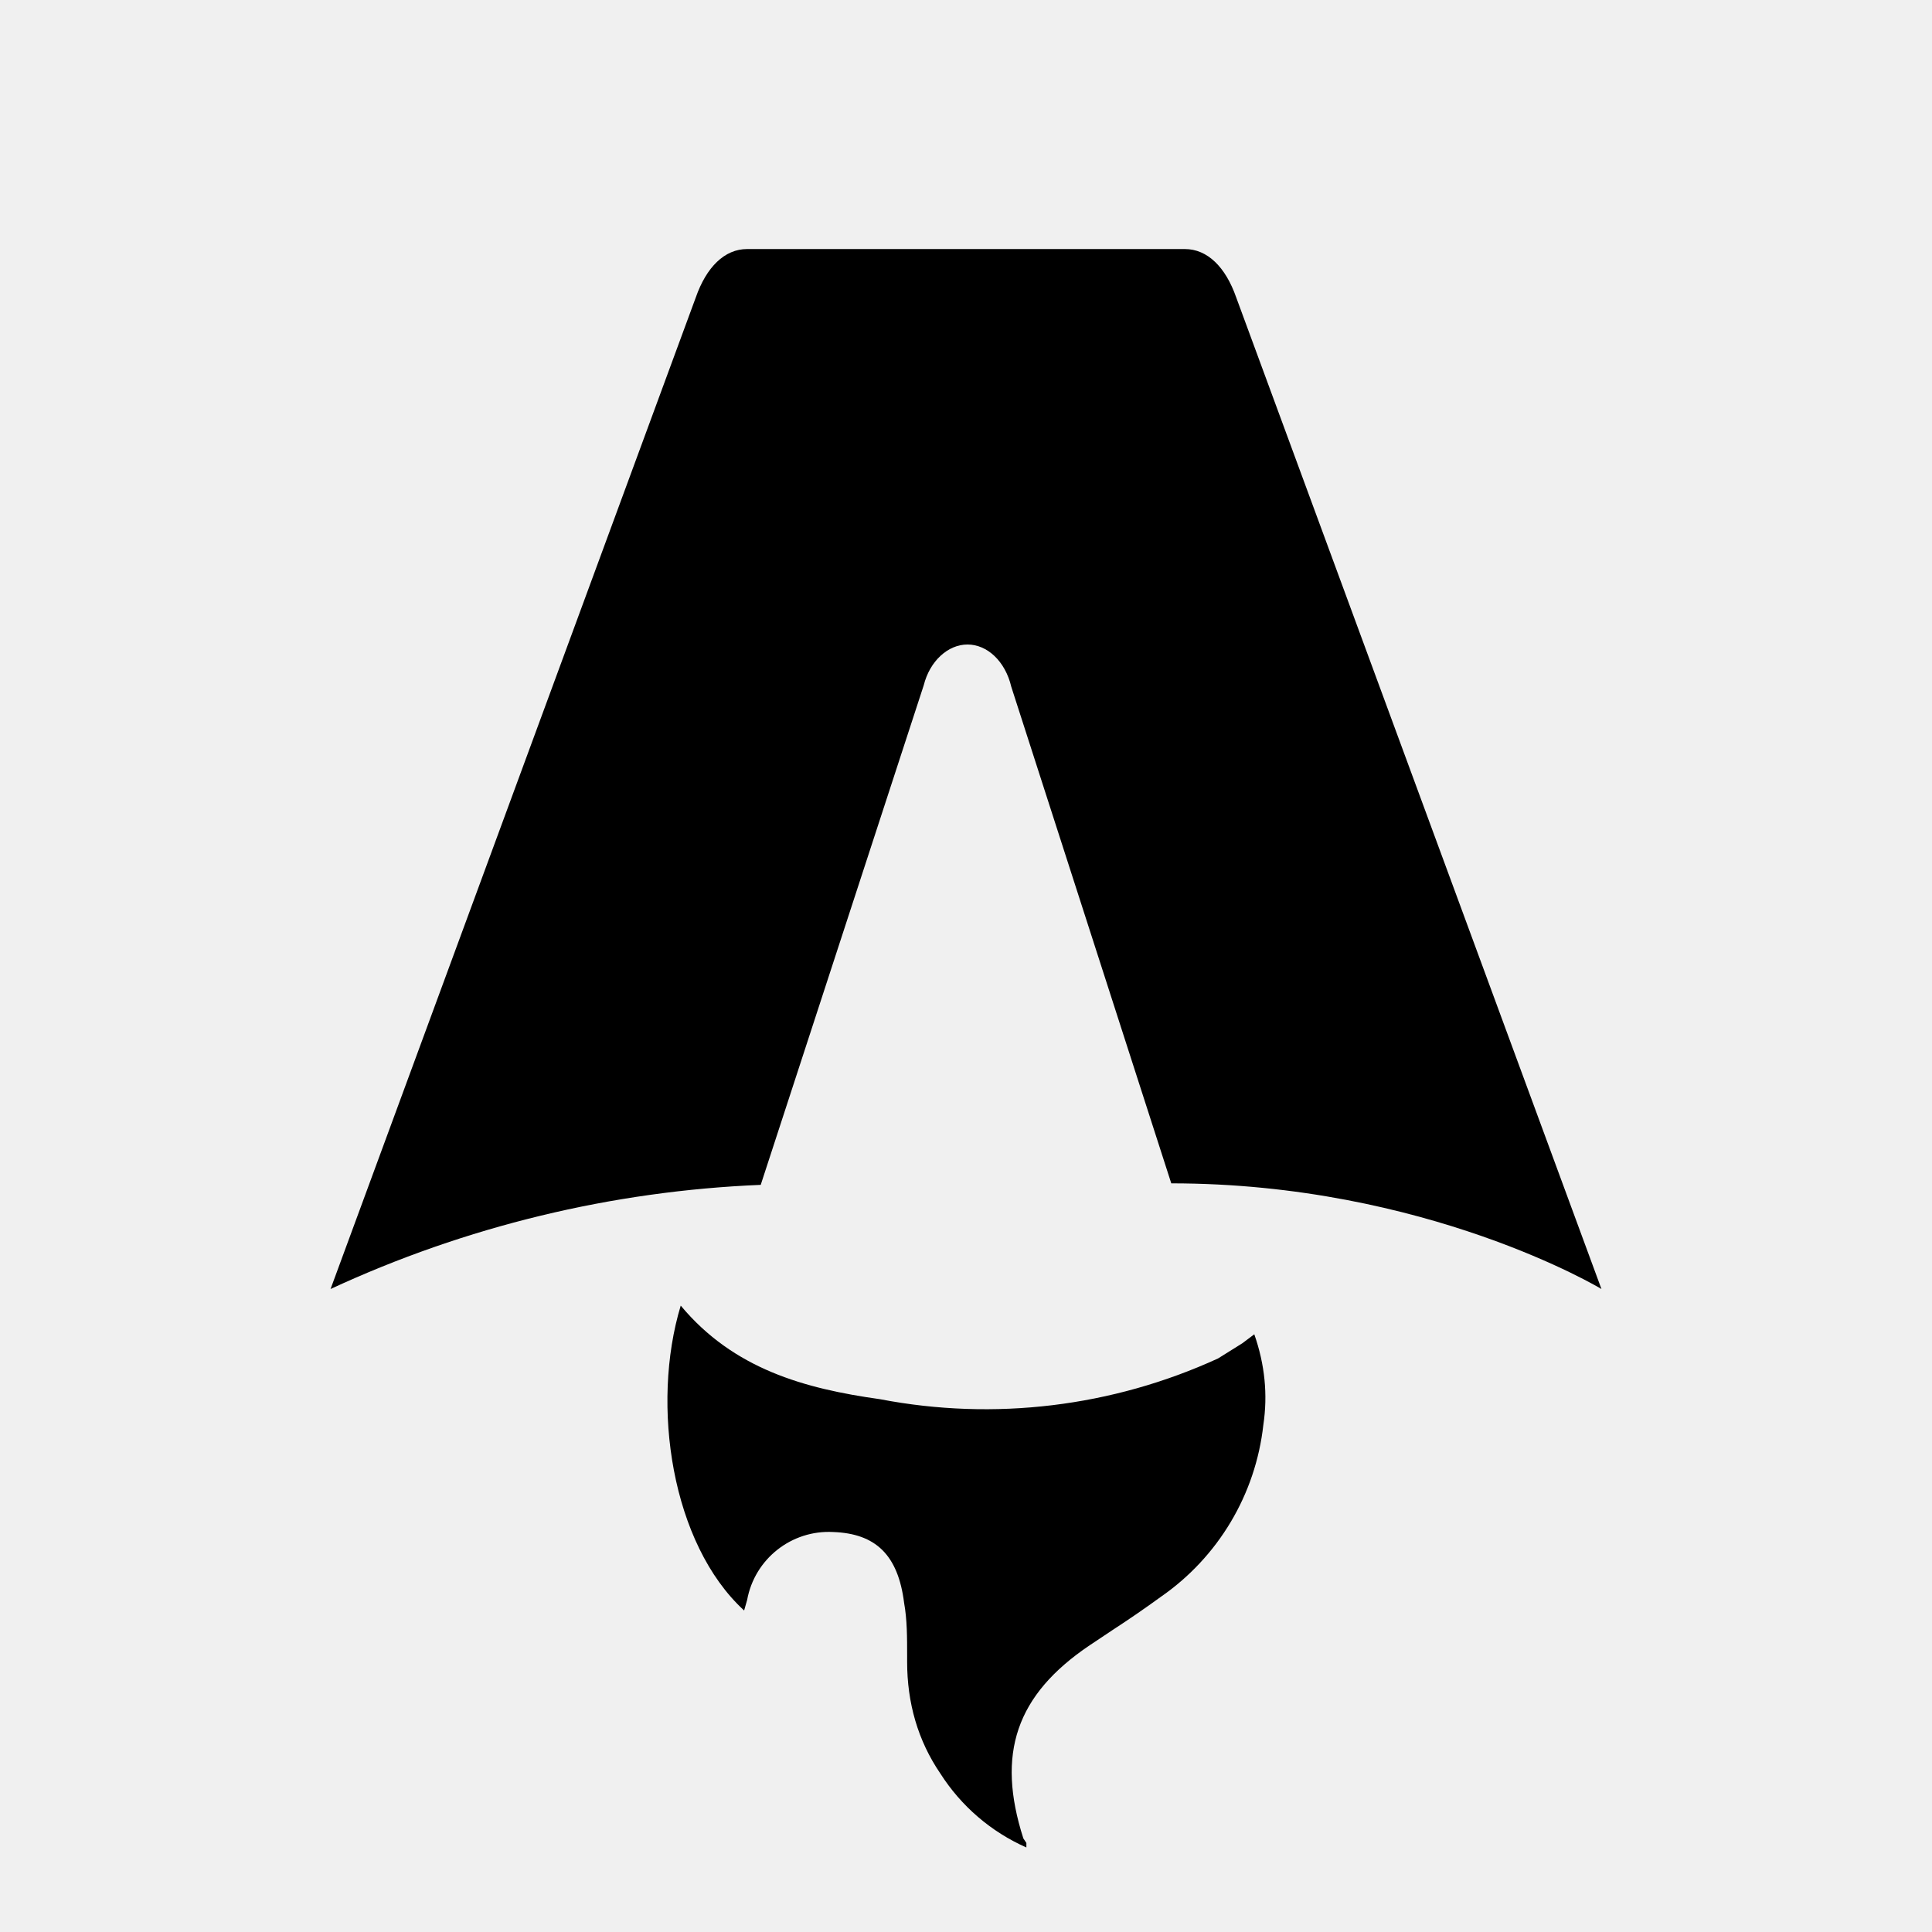
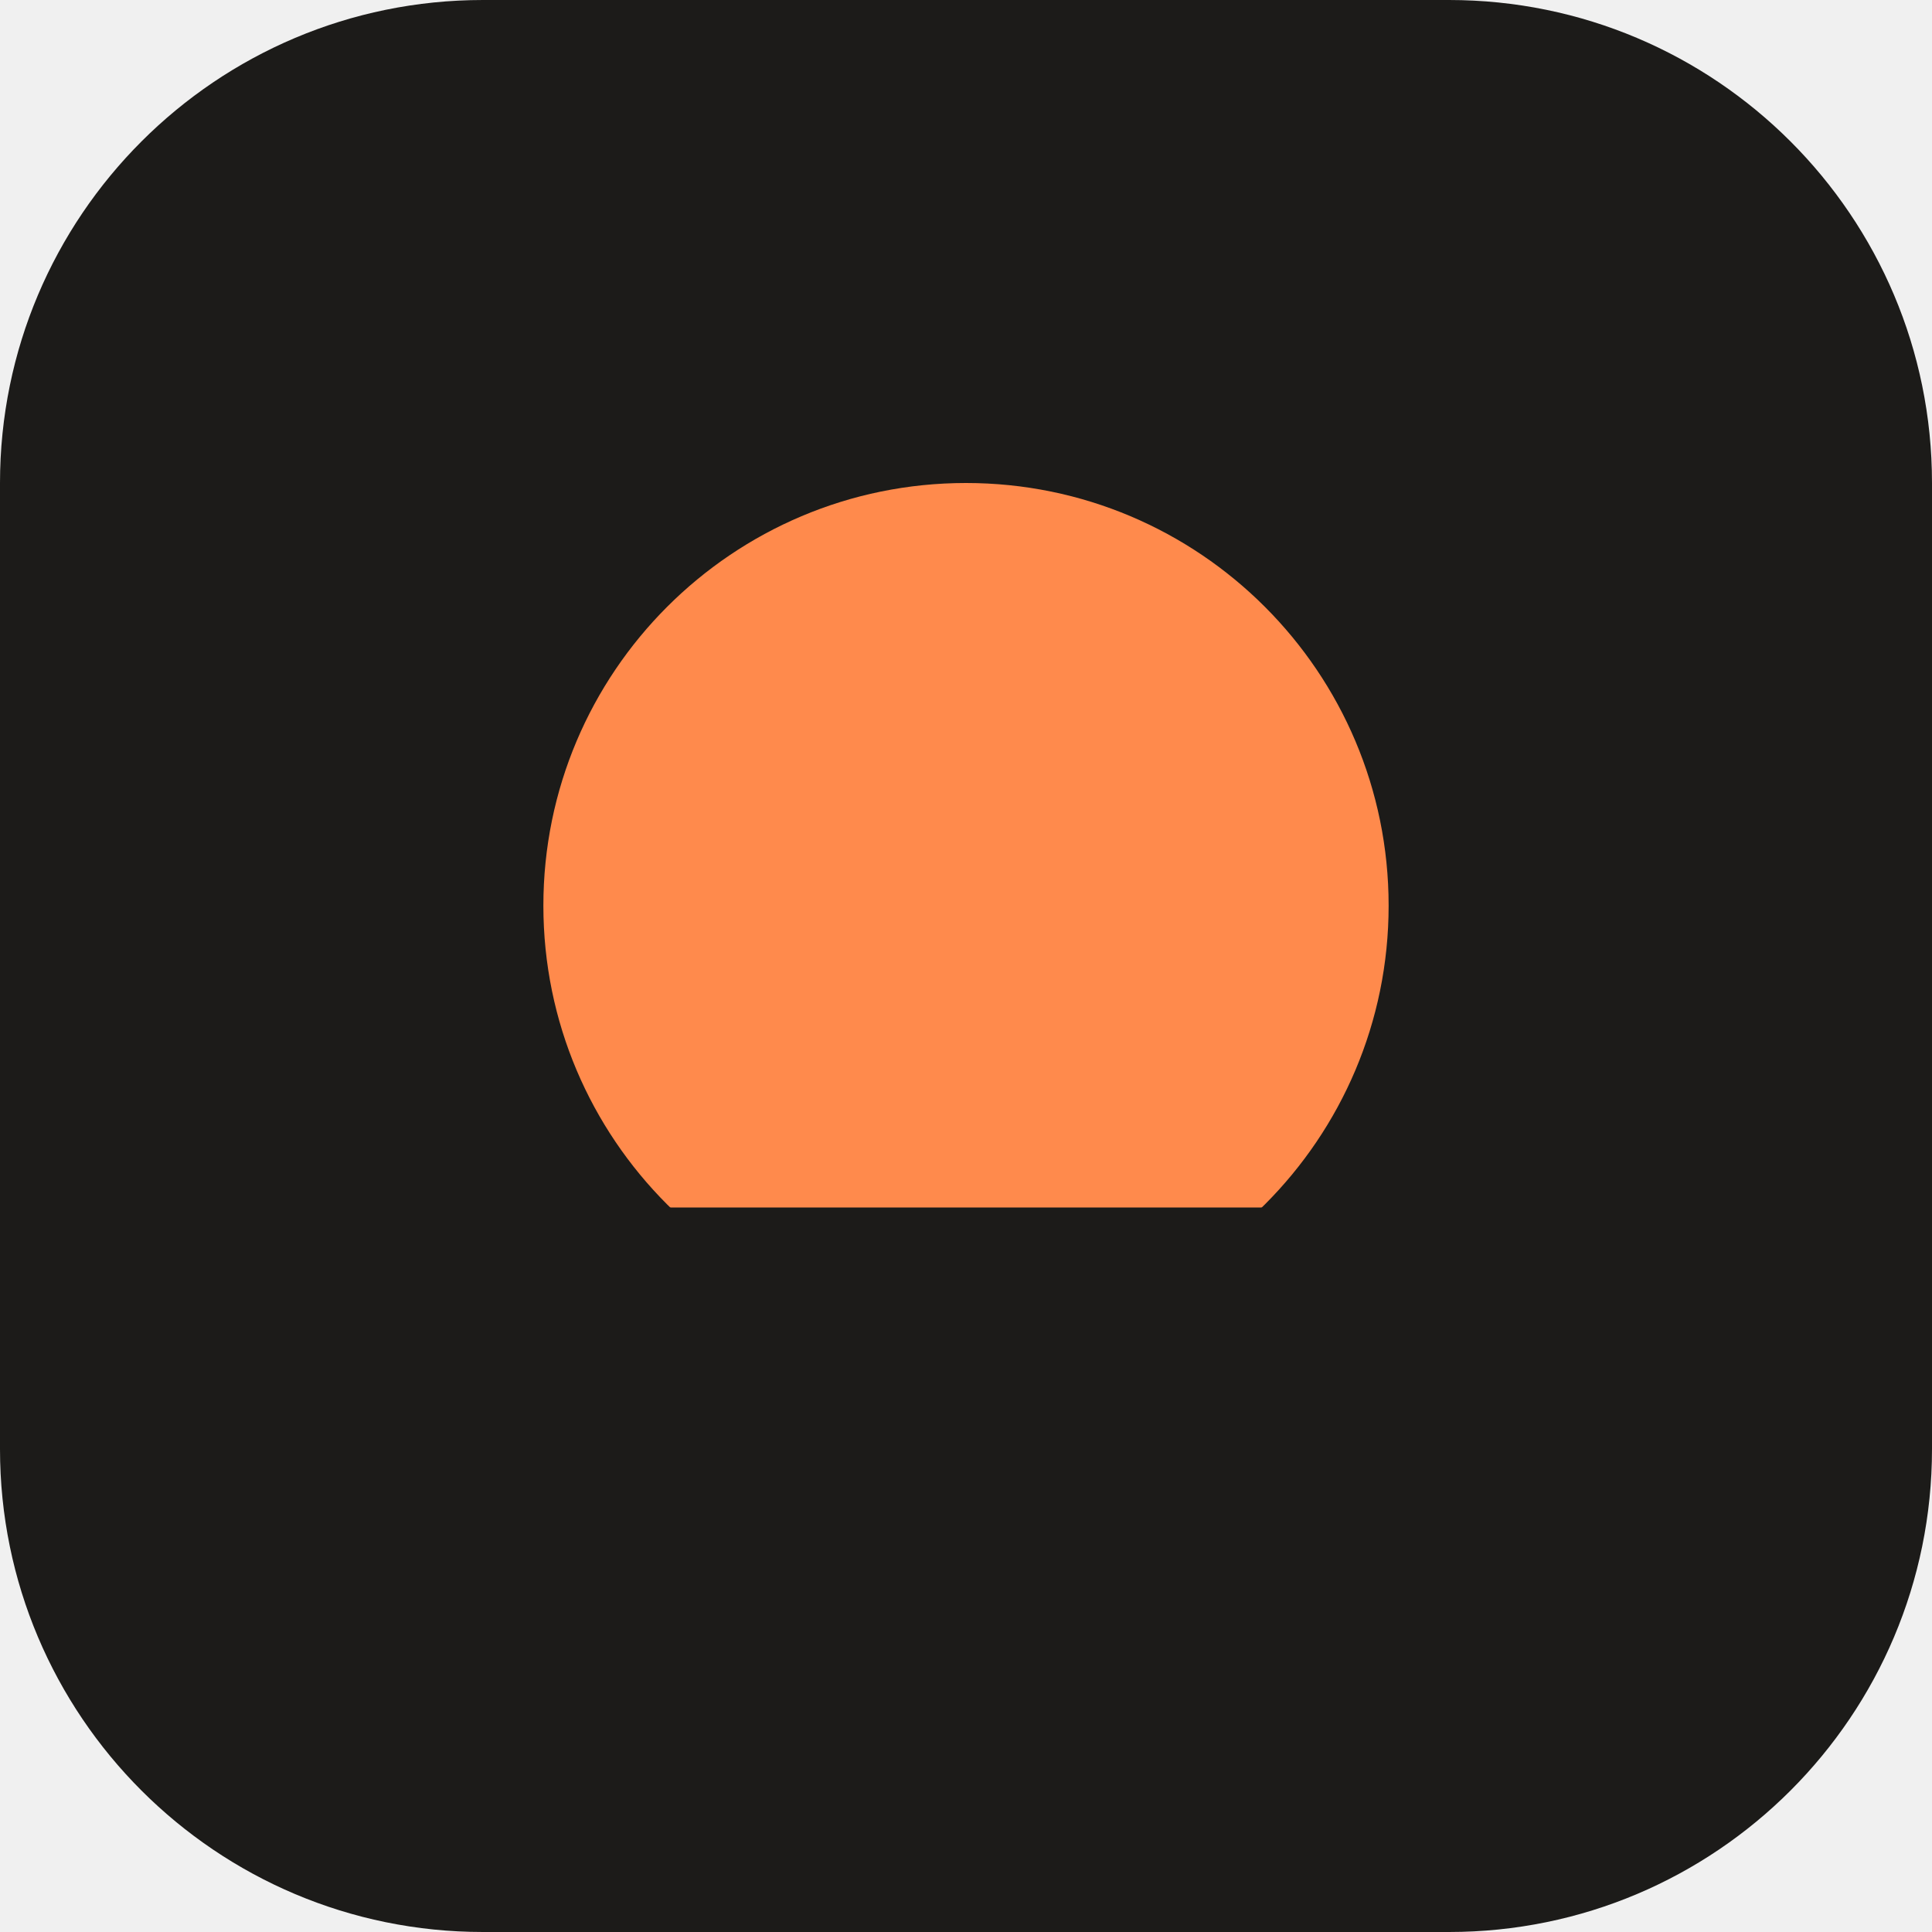
- <svg xmlns="http://www.w3.org/2000/svg" fill="none" viewBox="0 0 128 128">
-   <path d="M50.4 78.5a75.1 75.1 0 0 0-28.5 6.9l24.2-65.7c.7-2 1.9-3.2 3.4-3.2h29c1.5 0 2.7 1.2 3.4 3.2l24.2 65.7s-11.6-7-28.5-7L67 45.5c-.4-1.7-1.6-2.8-2.9-2.8-1.3 0-2.5 1.1-2.9 2.7L50.4 78.5Zm-1.1 28.2Zm-4.2-20.2c-2 6.6-.6 15.8 4.2 20.2a17.5 17.5 0 0 1 .2-.7 5.5 5.5 0 0 1 5.7-4.5c2.8.1 4.3 1.5 4.7 4.7.2 1.1.2 2.3.2 3.5v.4c0 2.7.7 5.2 2.2 7.4a13 13 0 0 0 5.7 4.9v-.3l-.2-.3c-1.8-5.6-.5-9.5 4.4-12.8l1.5-1a73 73 0 0 0 3.2-2.2 16 16 0 0 0 6.8-11.4c.3-2 .1-4-.6-6l-.8.6-1.6 1a37 37 0 0 1-22.4 2.7c-5-.7-9.7-2-13.2-6.2Z" />
-   <style>
-         path { fill: #000; }
-         @media (prefers-color-scheme: dark) {
-             path { fill: #FFF; }
-         }
-     </style>
+ <svg xmlns="http://www.w3.org/2000/svg" viewBox="0 0 32 32">
+   <rect width="32" height="32" rx="8" fill="#1c1b19" />
+   <circle cx="16" cy="15" r="7" fill="#ff8a4c" />
+   <rect x="5" y="20" width="22" height="7" fill="#1c1b19" />
</svg>
